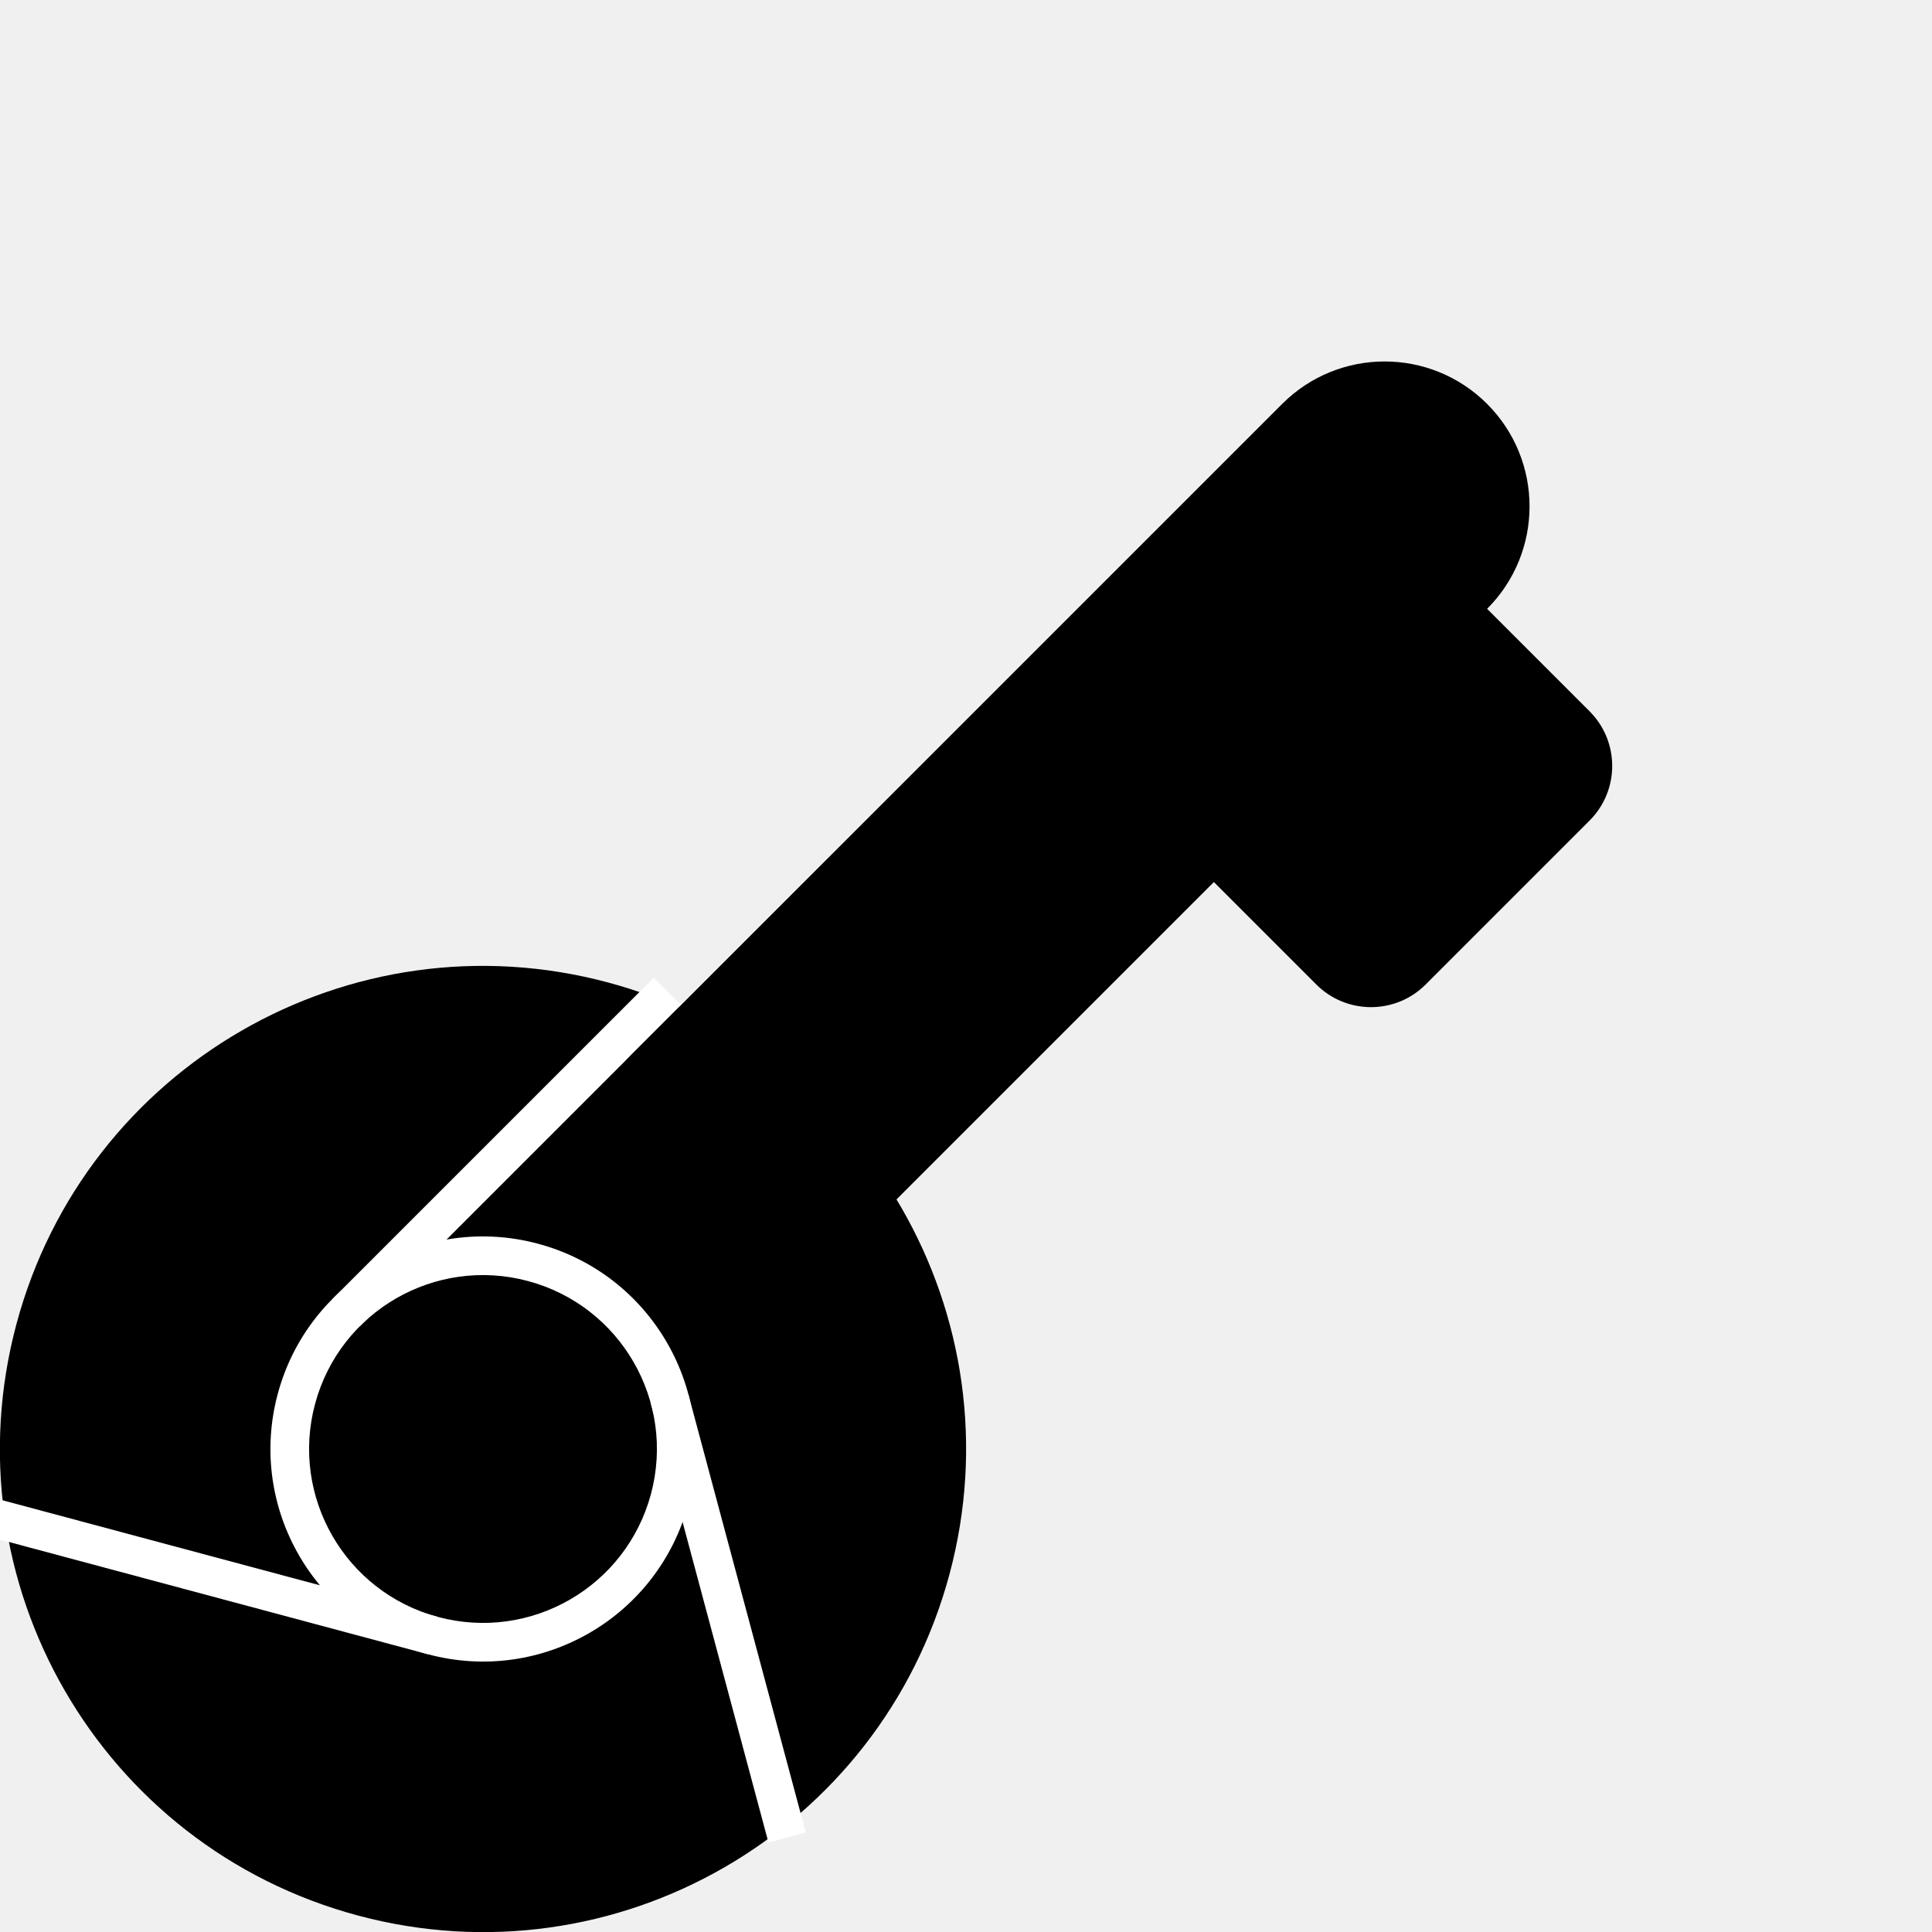
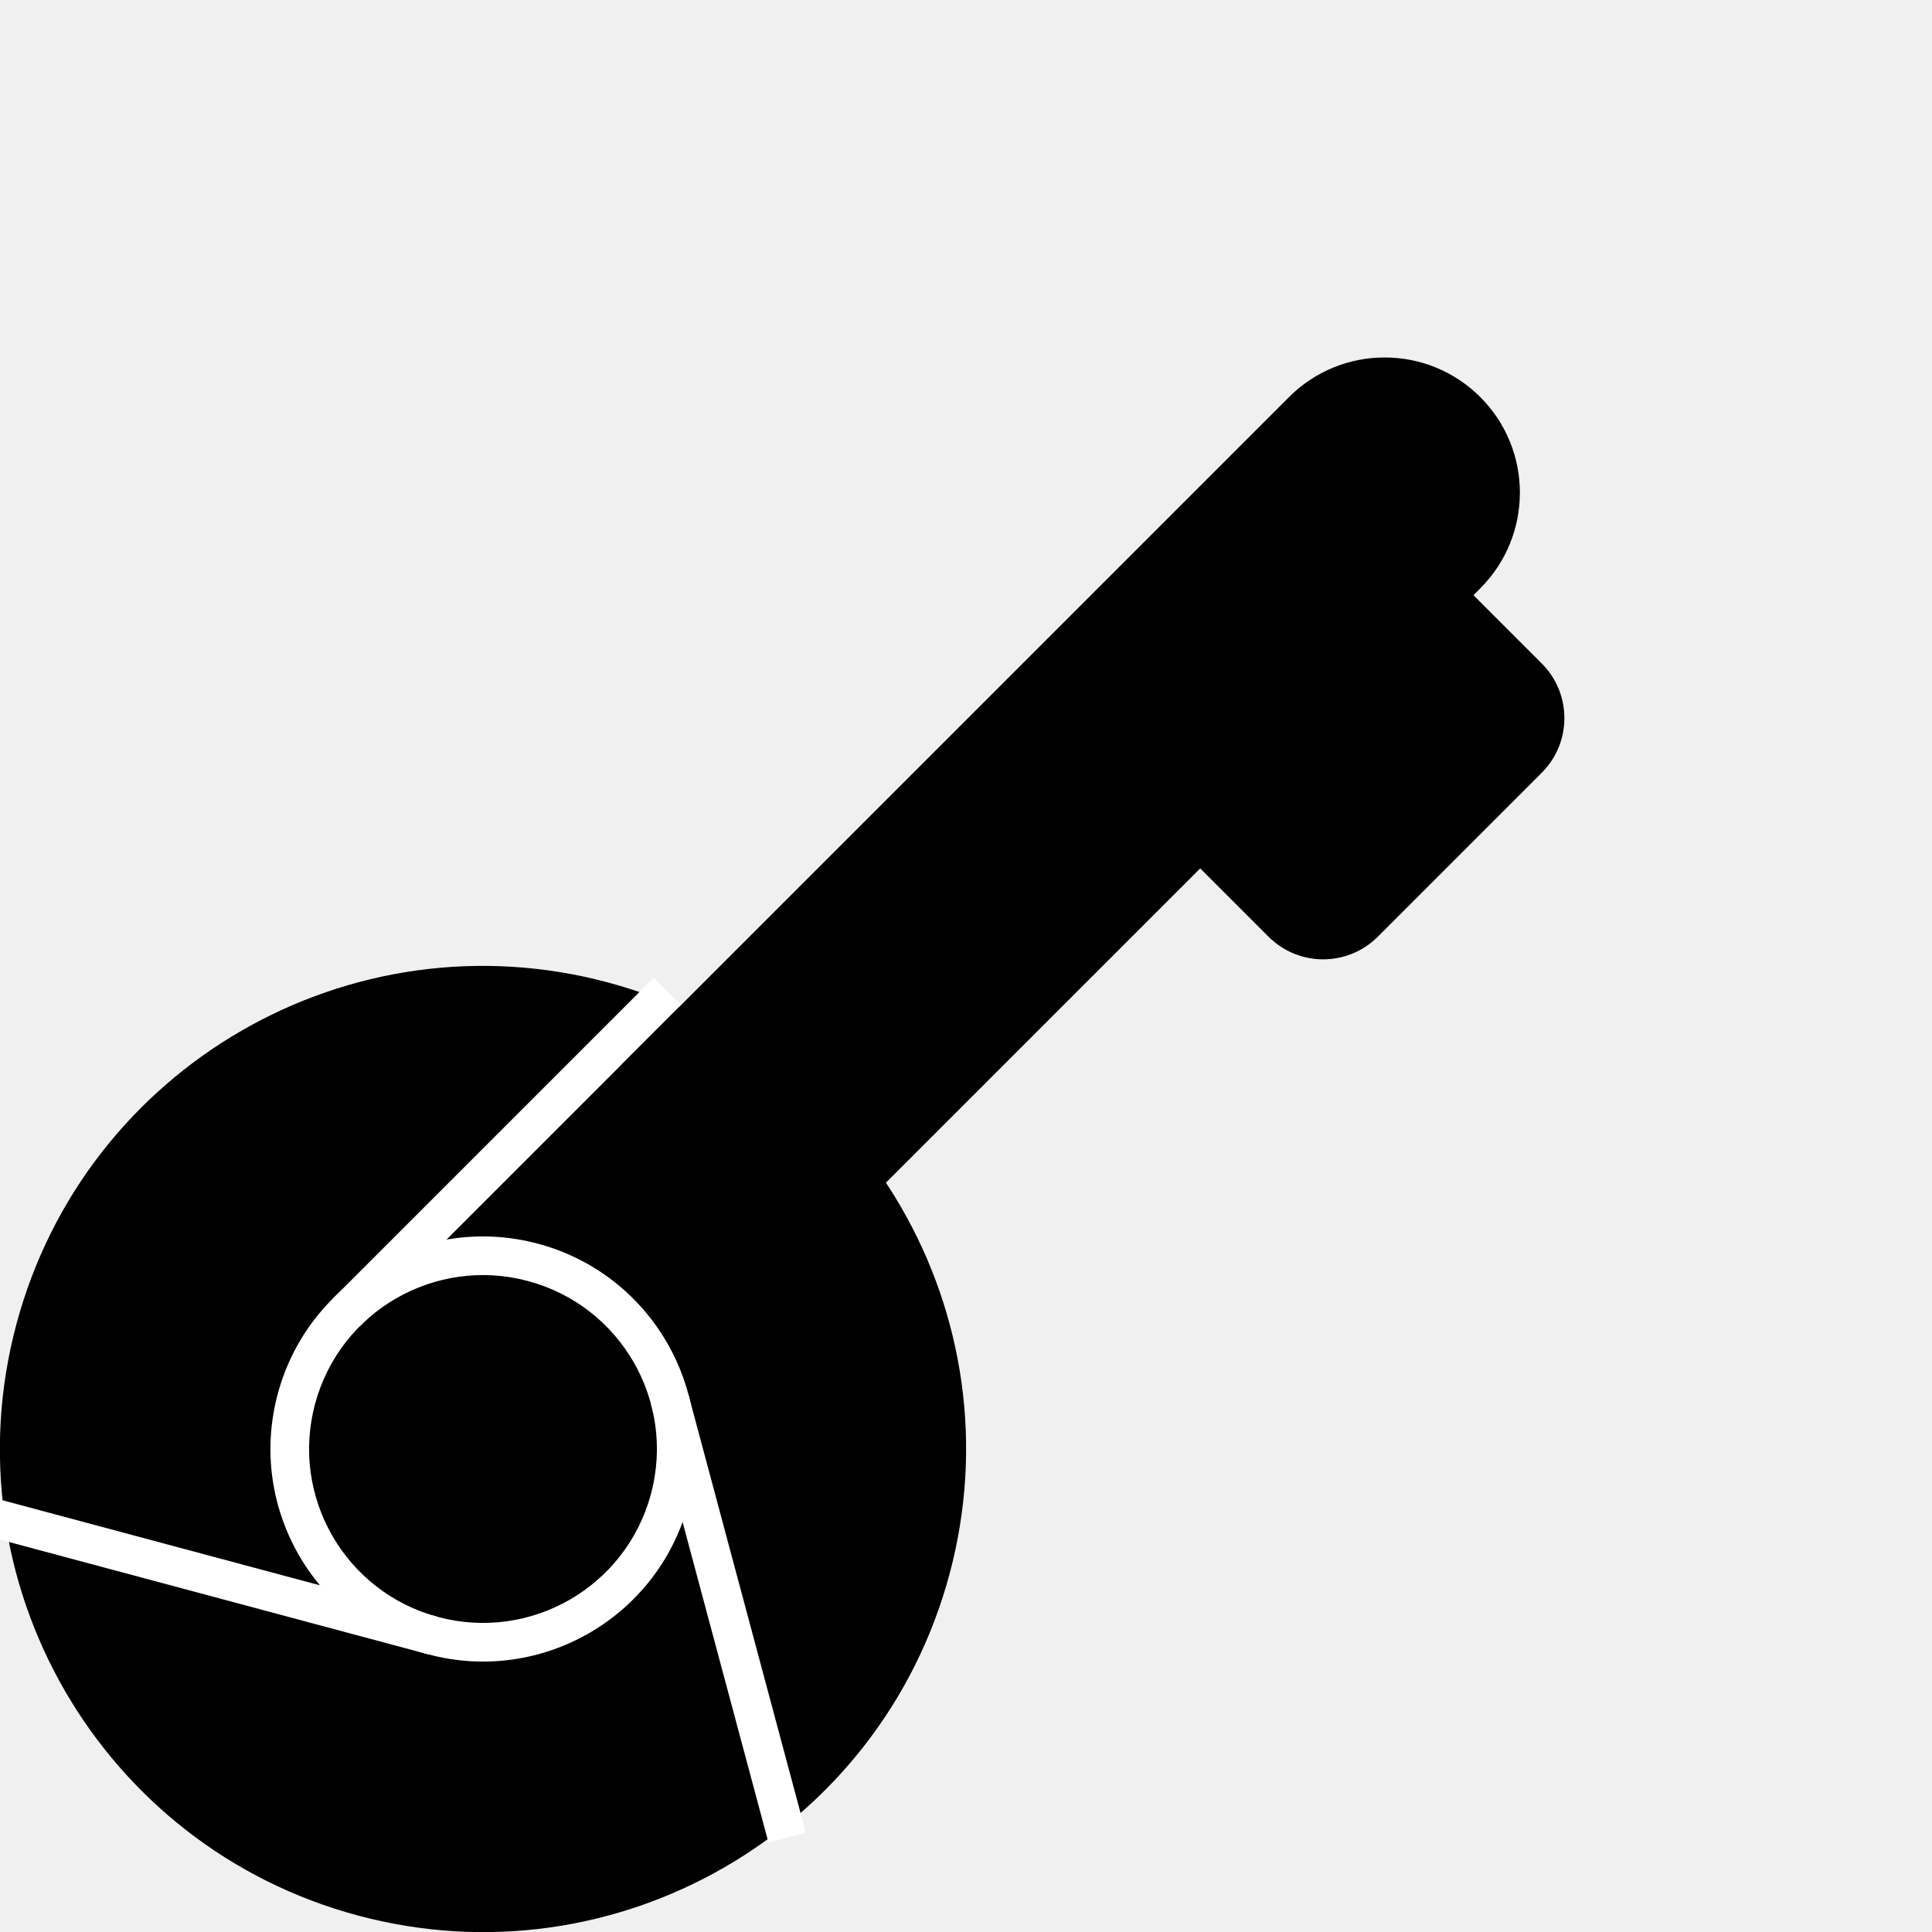
<svg xmlns="http://www.w3.org/2000/svg" version="1.1" width="200px" height="200px">
  <g id="browsepass" transform="rotate(-45 50 150)">
    <g id="chrome">
      <g transform="rotate(120 50 150)">
        <g transform="rotate(120 50 150)">
          <circle cx="50" cy="150" r="50" fill="black" />
          <circle cx="50" cy="150" r="22" fill="white" />
          <circle cx="50" cy="150" r="18" fill="black" />
          <rect x="50" y="128" fill="white" stroke="white" width="47" height="4" stroke-width="0" />
        </g>
        <rect x="50" y="128" fill="white" stroke="white" width="47" height="4" stroke-width="0" />
      </g>
      <rect x="50" y="128" fill="white" stroke="white" width="47" height="4" stroke-width="0" />
    </g>
    <g id="key">
-       <rect x="75" y="132" fill="black" width="125" height="30" rx="15" ry="15" />
-       <rect x="145" y="150" fill="black" width="40" height="35" rx="8" ry="8" />
+       <rect x="75" y="132" fill="black" width="125" height="28" rx="14" ry="14" />
+       <rect x="145" y="150" fill="black" width="40" height="28" rx="8" ry="8" />
    </g>
  </g>
</svg>
